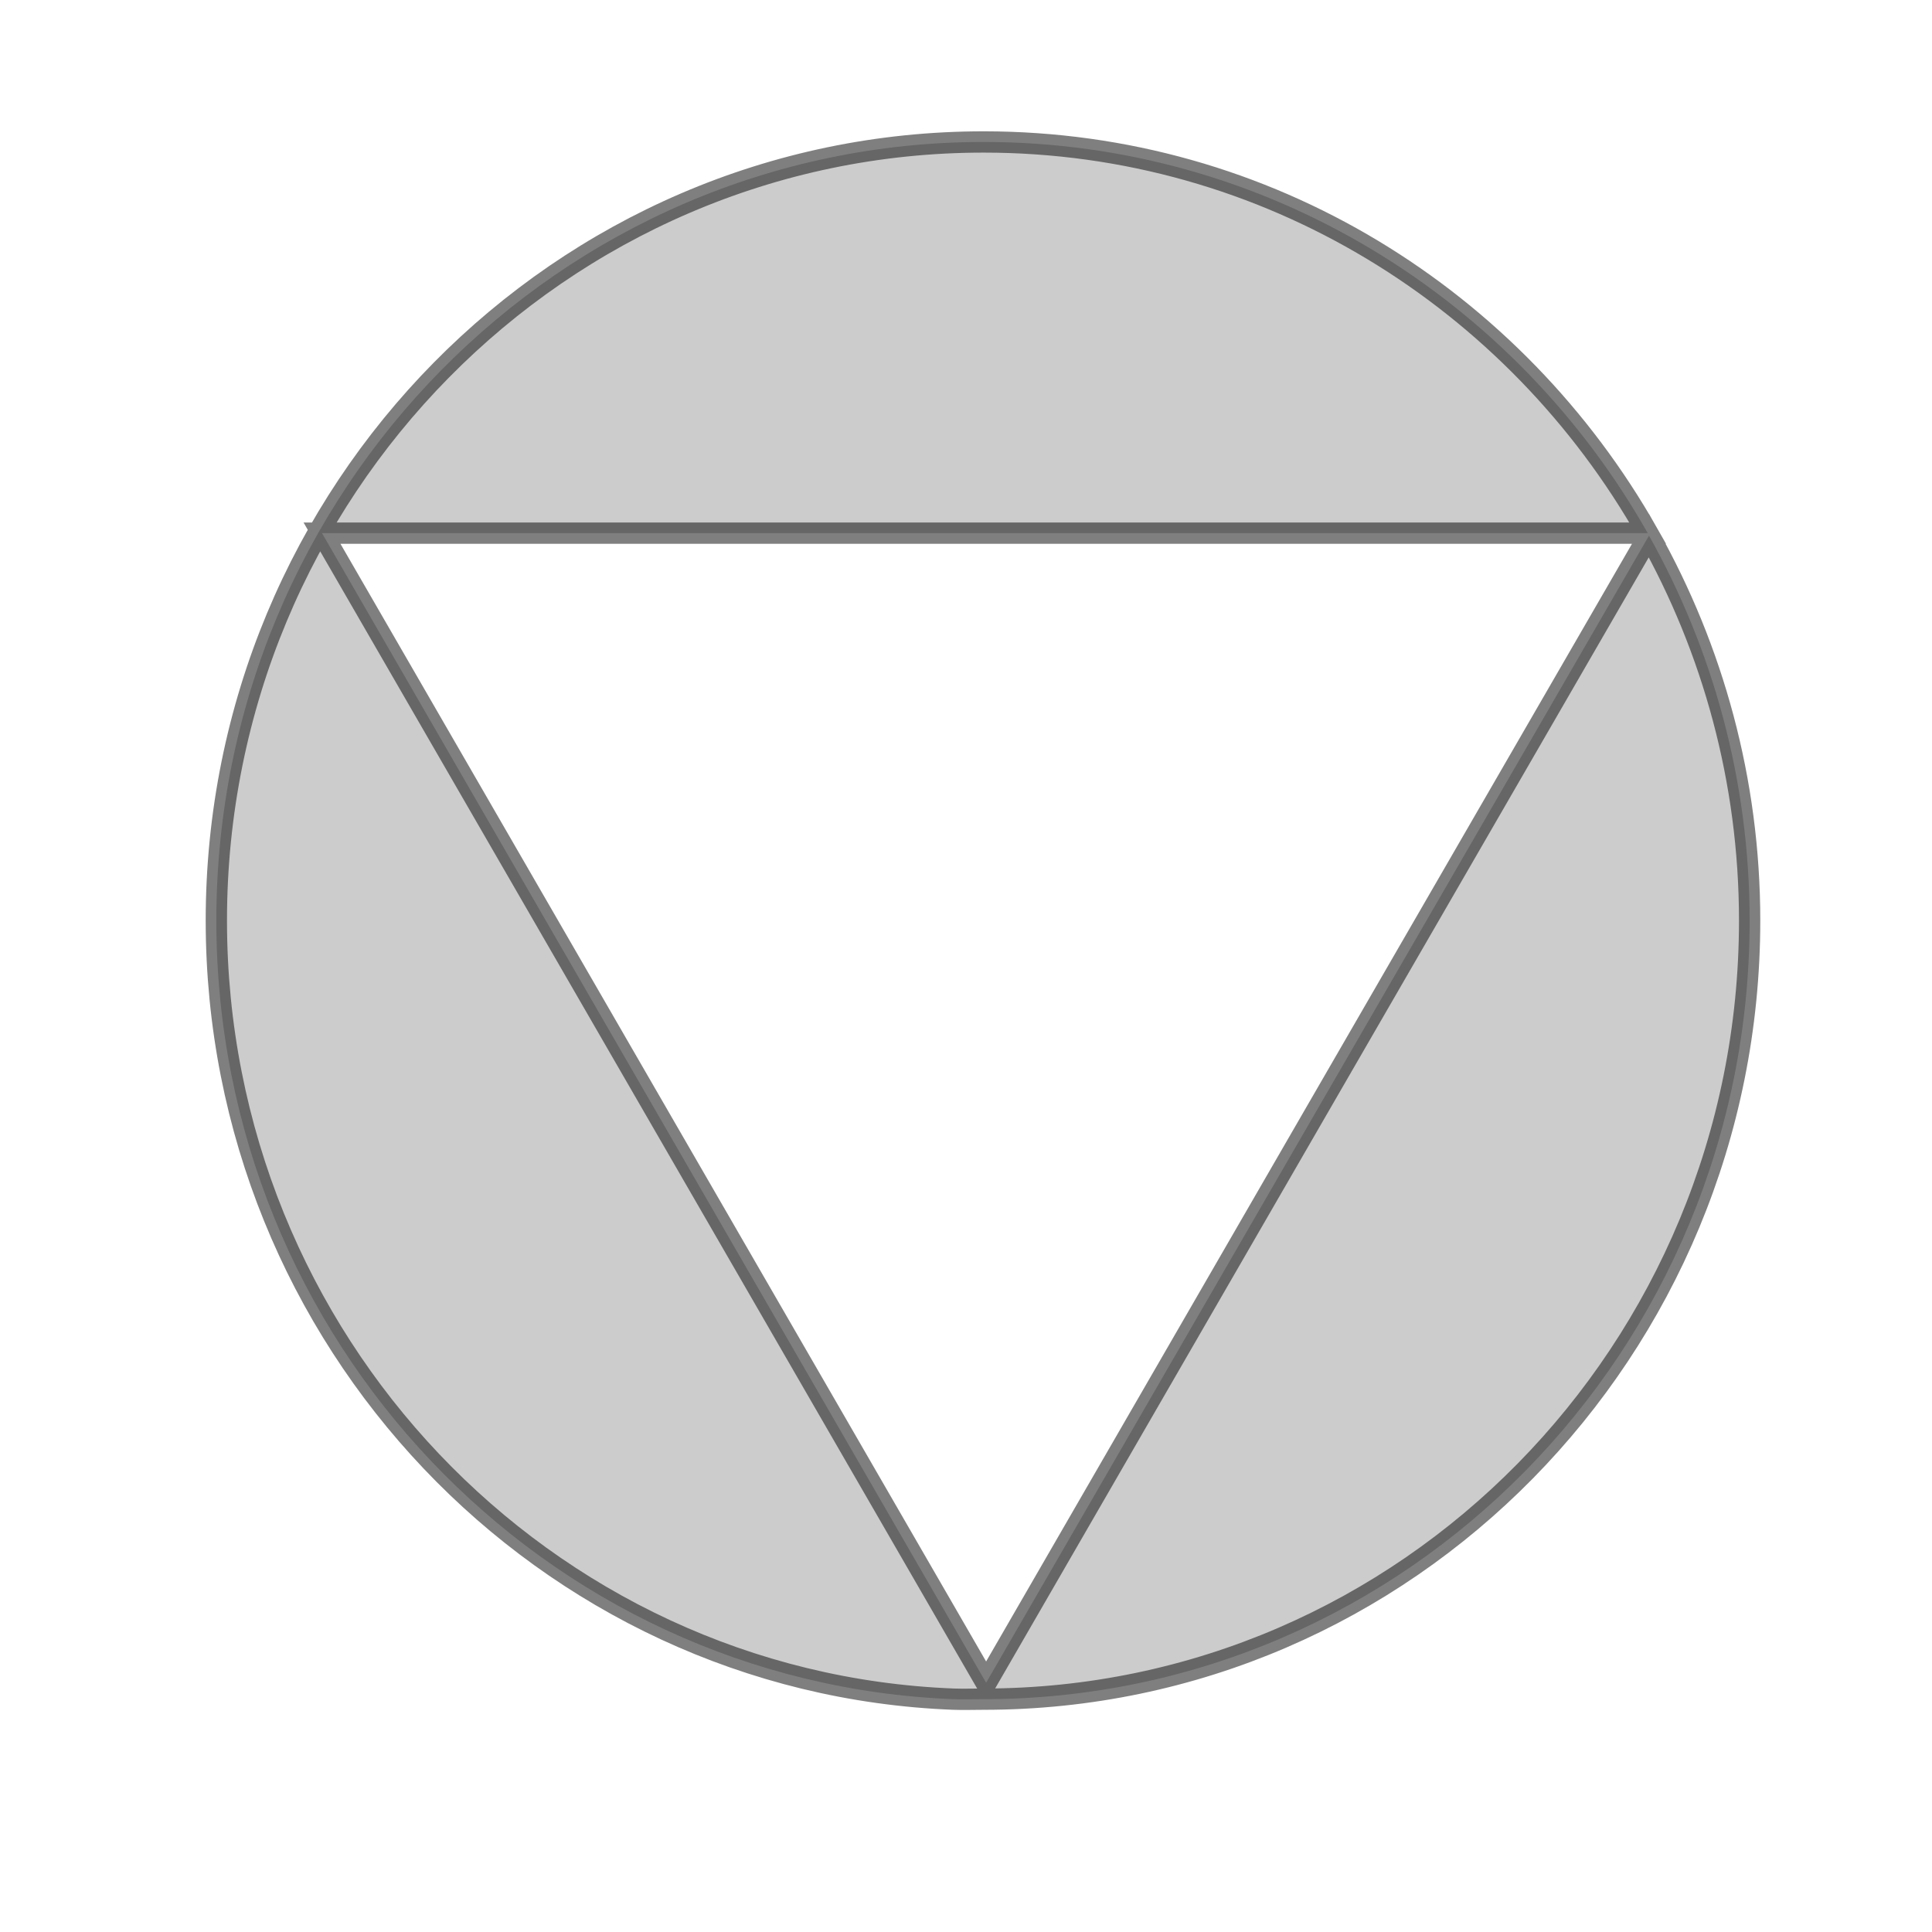
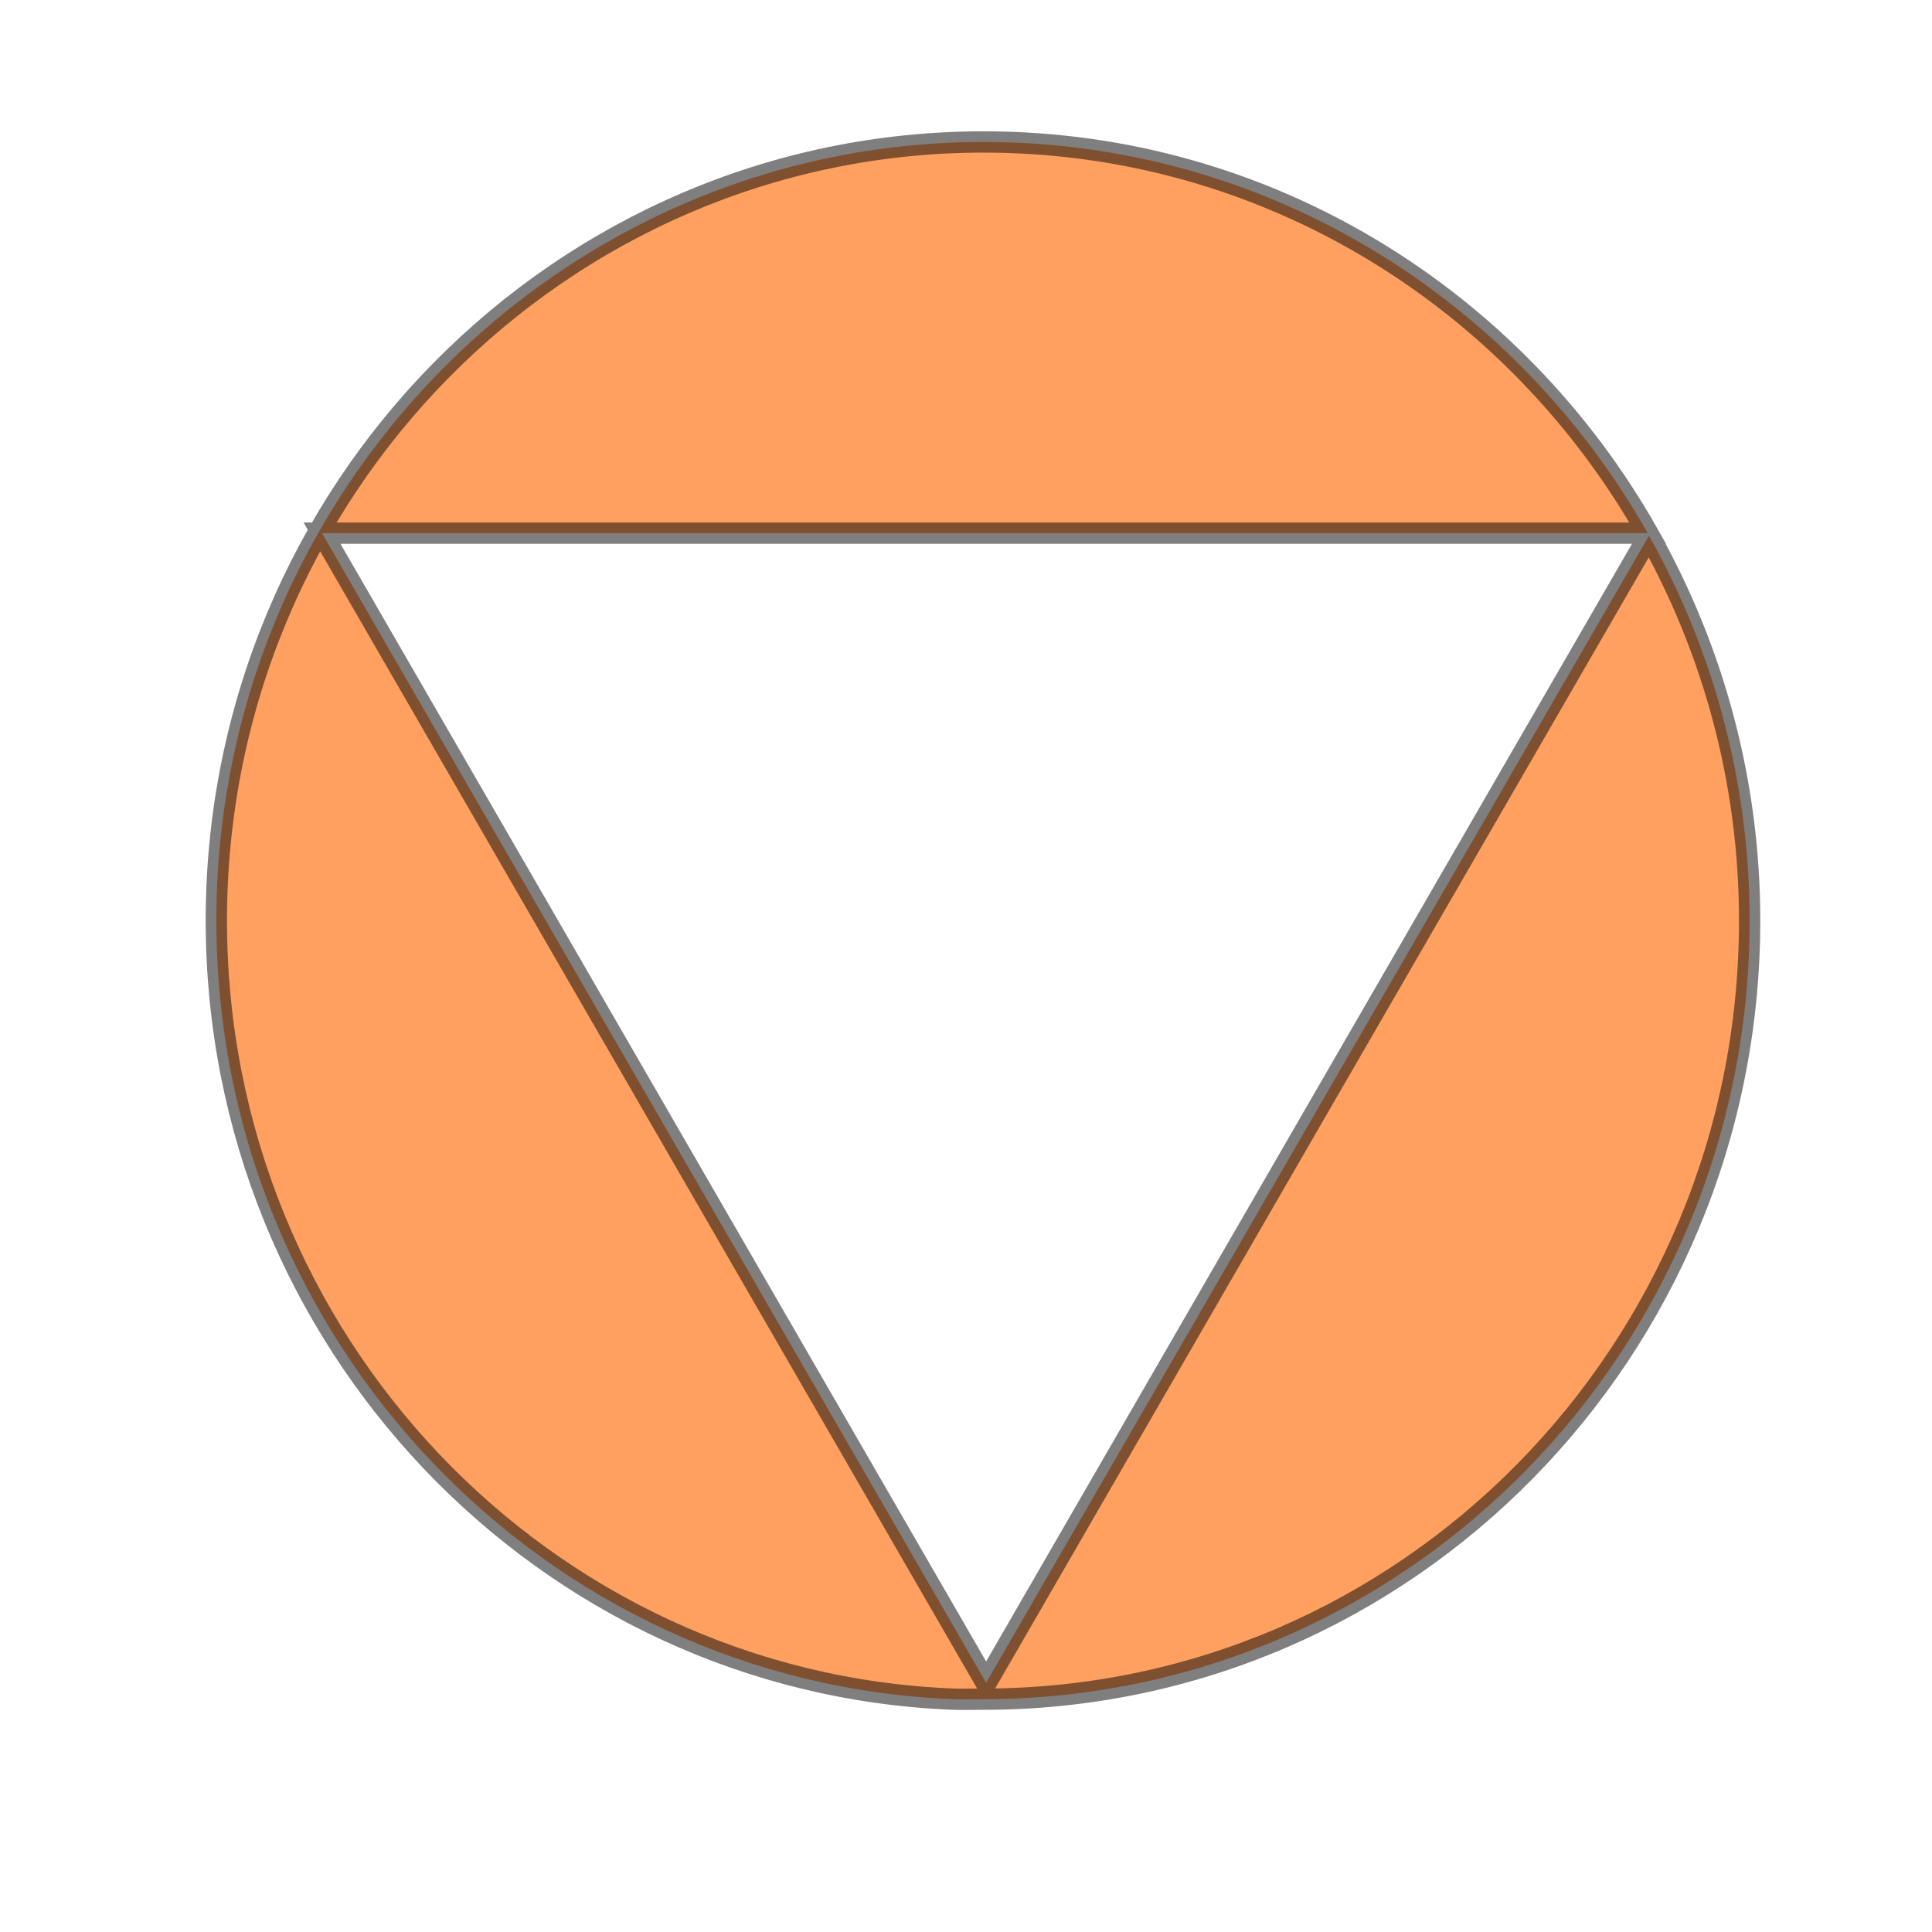
<svg xmlns="http://www.w3.org/2000/svg" width="48" height="48" id="svg2388" version="1.0">
  <defs id="defs2390">
    <linearGradient id="linearGradient3124">
      <stop id="stop7644" offset="0" style="stop-color:#000000;stop-opacity:0.196;" />
      <stop style="stop-color:#545454;stop-opacity:0.227;" offset="0.5" id="stop7646" />
      <stop style="stop-color:#5f5f5f;stop-opacity:1;" offset="1" id="stop3128" />
    </linearGradient>
  </defs>
  <g id="layer1" style="display:inline">
-     <path style="opacity:1;fill:#707070;fill-opacity:0.355;fill-rule:evenodd;stroke:#000000;stroke-width:0.529;stroke-linecap:butt;stroke-linejoin:miter;stroke-miterlimit:4;stroke-dasharray:none;stroke-opacity:0.503" d="M 23.688,42.215 C 13.518,41.821 5.375,33.298 5.375,22.871 C 5.375,12.193 13.927,3.527 24.438,3.527 C 31.499,3.527 37.65,7.44 40.938,13.246 L 24.5,13.246 L 8,13.246 L 16.25,27.527 L 24.5,41.808 L 32.75,27.527 L 40.969,13.308 C 42.552,16.129 43.469,19.393 43.469,22.871 C 43.469,33.549 34.948,42.215 24.438,42.215 C 24.191,42.215 23.932,42.224 23.688,42.215 z " id="path2396" />
+     <path style="opacity:1;fill:#ffa060;fill-opacity:1;fill-rule:evenodd;stroke:#000000;stroke-width:0.529;stroke-linecap:butt;stroke-linejoin:miter;stroke-miterlimit:4;stroke-dasharray:none;stroke-opacity:0.503" d="M 23.688,42.215 C 13.518,41.821 5.375,33.298 5.375,22.871 C 5.375,12.193 13.927,3.527 24.438,3.527 C 31.499,3.527 37.65,7.44 40.938,13.246 L 24.5,13.246 L 8,13.246 L 16.25,27.527 L 24.5,41.808 L 32.75,27.527 L 40.969,13.308 C 42.552,16.129 43.469,19.393 43.469,22.871 C 43.469,33.549 34.948,42.215 24.438,42.215 C 24.191,42.215 23.932,42.224 23.688,42.215 z " id="path2396" />
  </g>
</svg>
